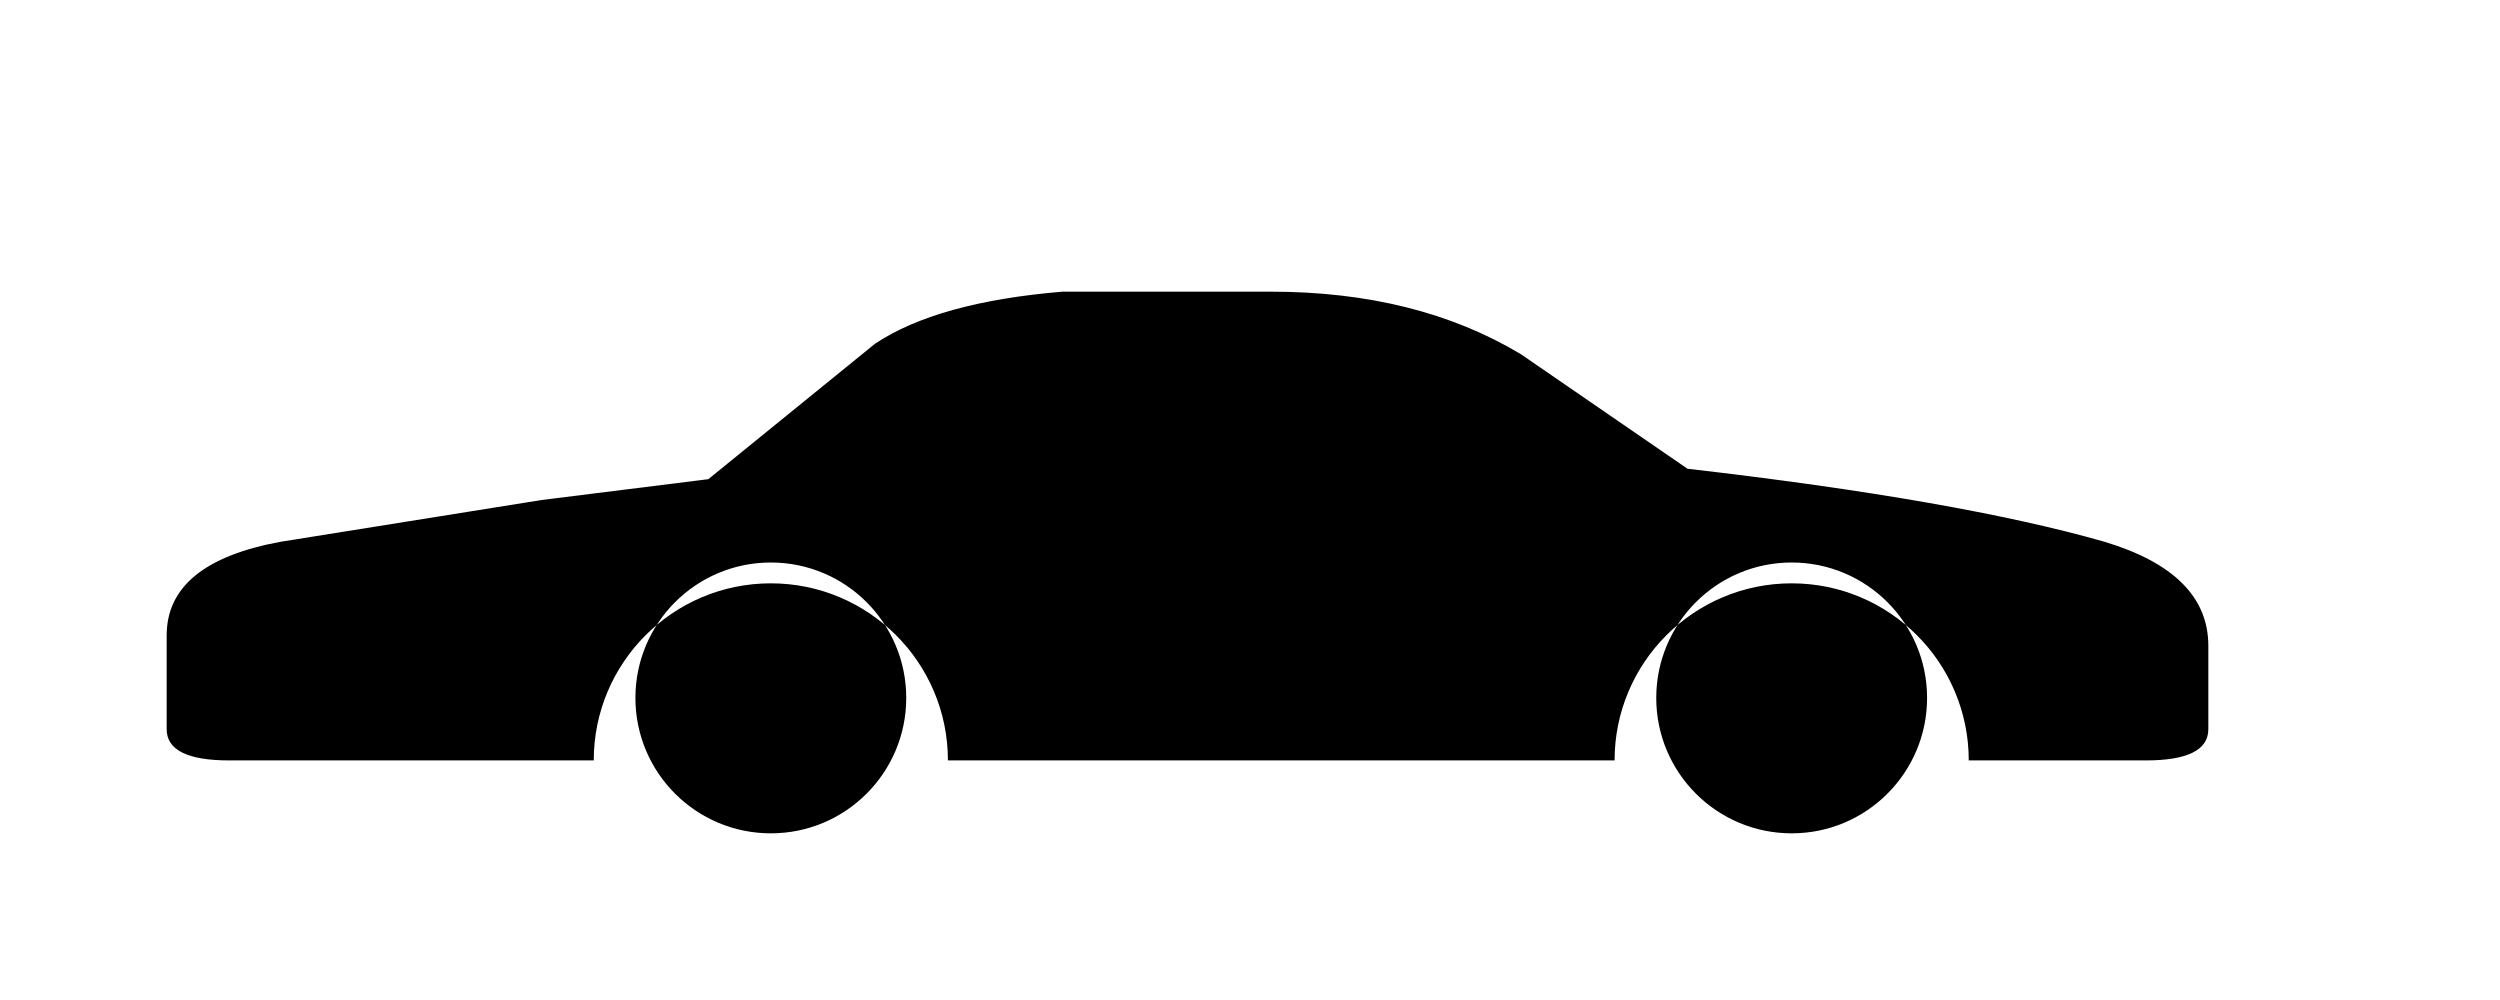
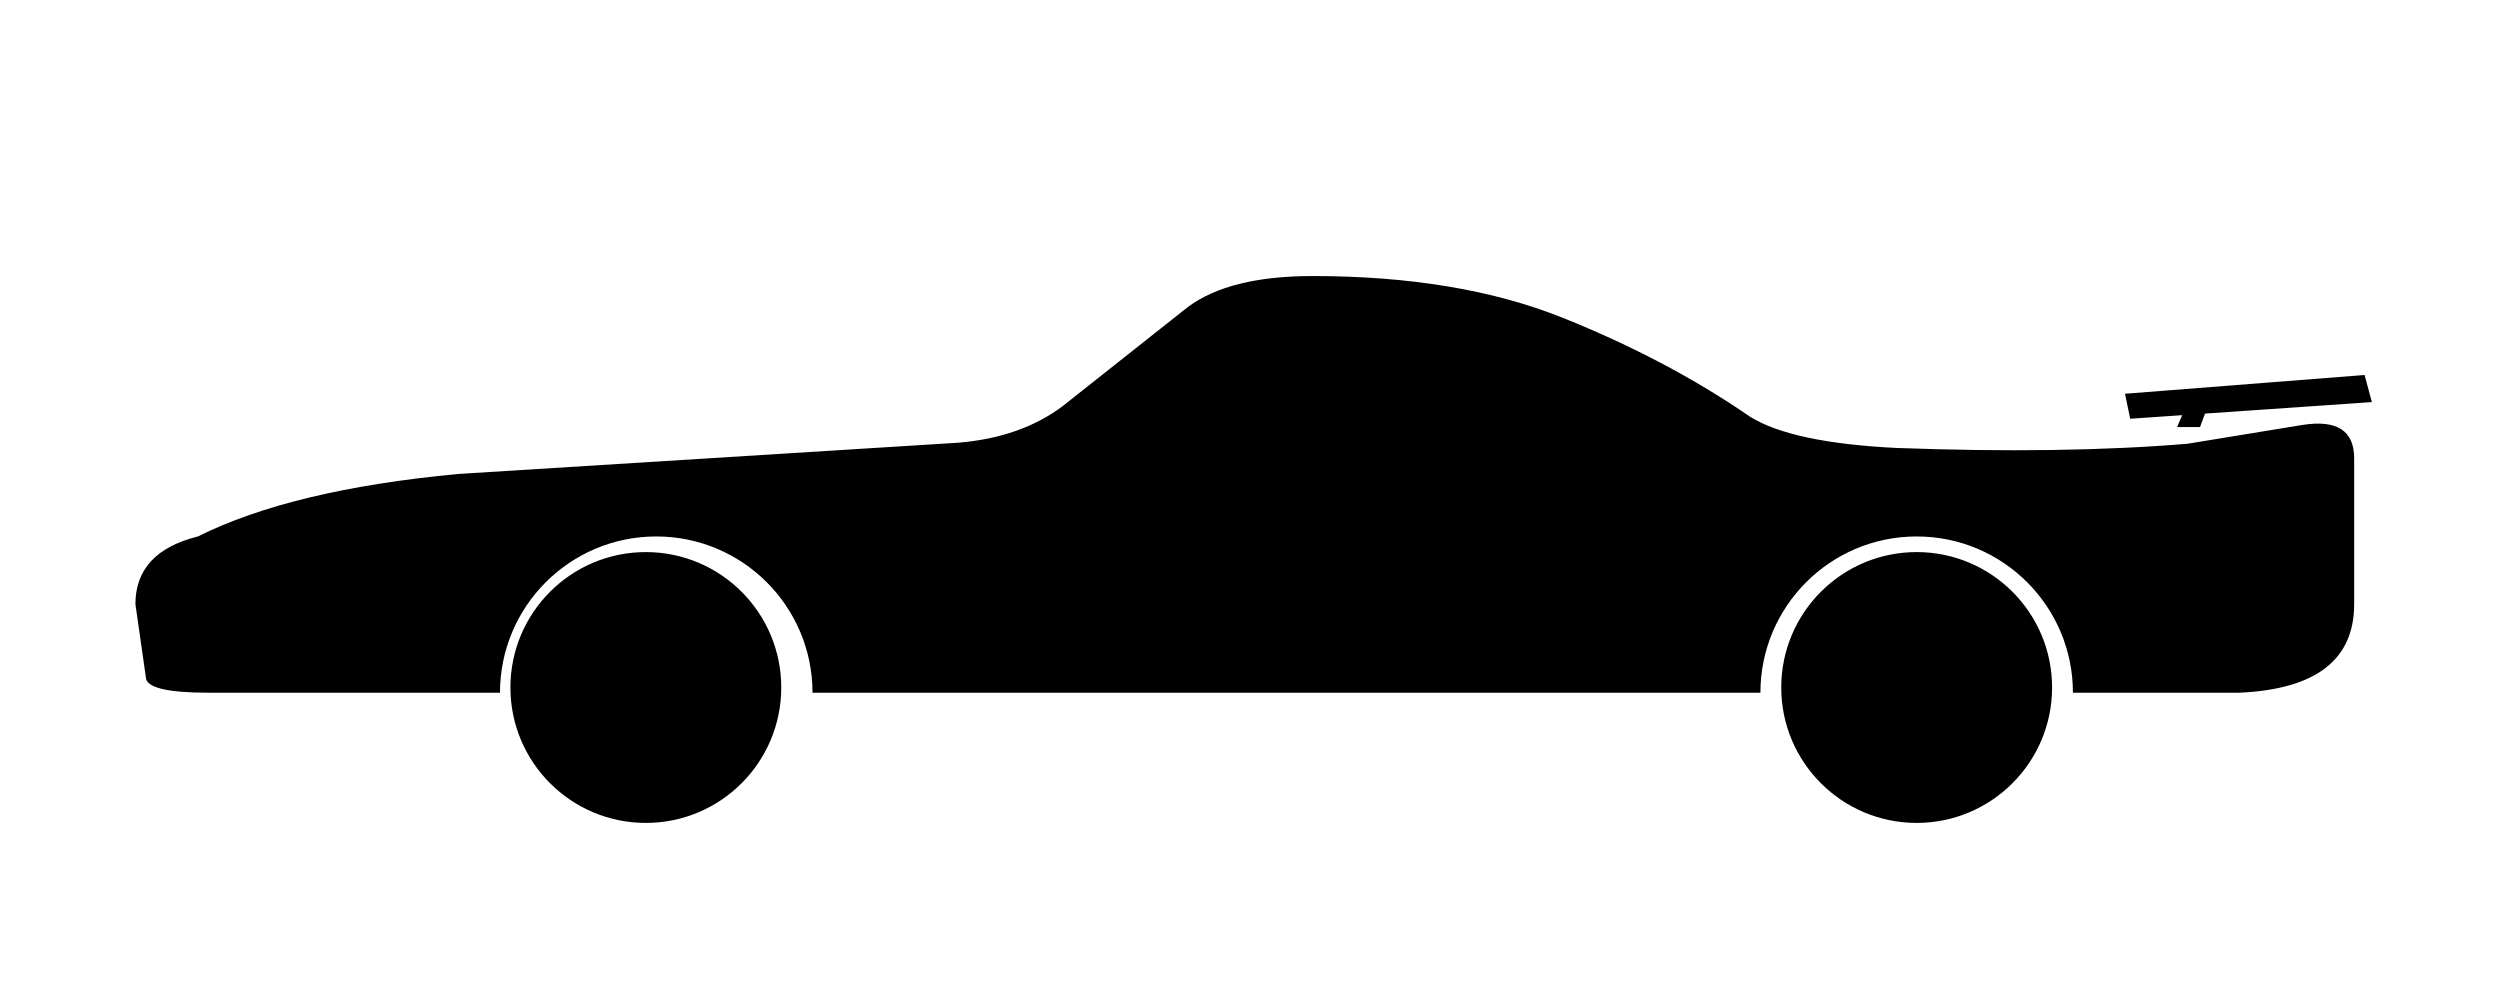
<svg xmlns="http://www.w3.org/2000/svg" viewBox="0 0 240 96">
-   <path fill="currentColor" d="M16 70 L16 61 Q16 54 27 52 L52 48 Q60 47 68 46 L84 33 Q90 29 102 28 L122 28 Q136 28 146 34 L162 45 Q188 48 202 52 Q212 55 212 62 L212 70 Q212 73 206 73 L189 73 A17 17 0 0 0 155 73 L91 73 A17 17 0 0 0 57 73 L22 73 Q16 73 16 70 Z M87 67 a13 13 0 1 0 -26 0 a13 13 0 1 0 26 0 Z M185 67 a13 13 0 1 0 -26 0 a13 13 0 1 0 26 0 Z" />
+   <path fill="currentColor" d="M14 65 L13 58 Q13 53 19 51.5 Q28 47 44 45.5 L92 42.5 Q98 42 102 39 L114 29.5 Q118 26.5 126 26.5 Q140 26.5 150 30.5 Q160 34.5 168 40 Q172 42.5 182 43 Q198 43.6 210 42.6 L221 40.8 Q226 40 226 44 L226 58 Q226 66 215 66.5 L199 66.5 A15 15 0 0 0 169 66.5 L78 66.5 A15 15 0 0 0 48 66.5 L20 66.5 Q14 66.5 14 65 Z M209 41 L210.5 37.5 L212.5 37.5 L211.2 41 Z M204 37.8 L227 36 L227.7 38.6 L204.5 40.2 Z M75 66 a13 13 0 1 0 -26 0 a13 13 0 1 0 26 0 Z M197 66 a13 13 0 1 0 -26 0 a13 13 0 1 0 26 0 Z" />
</svg>
